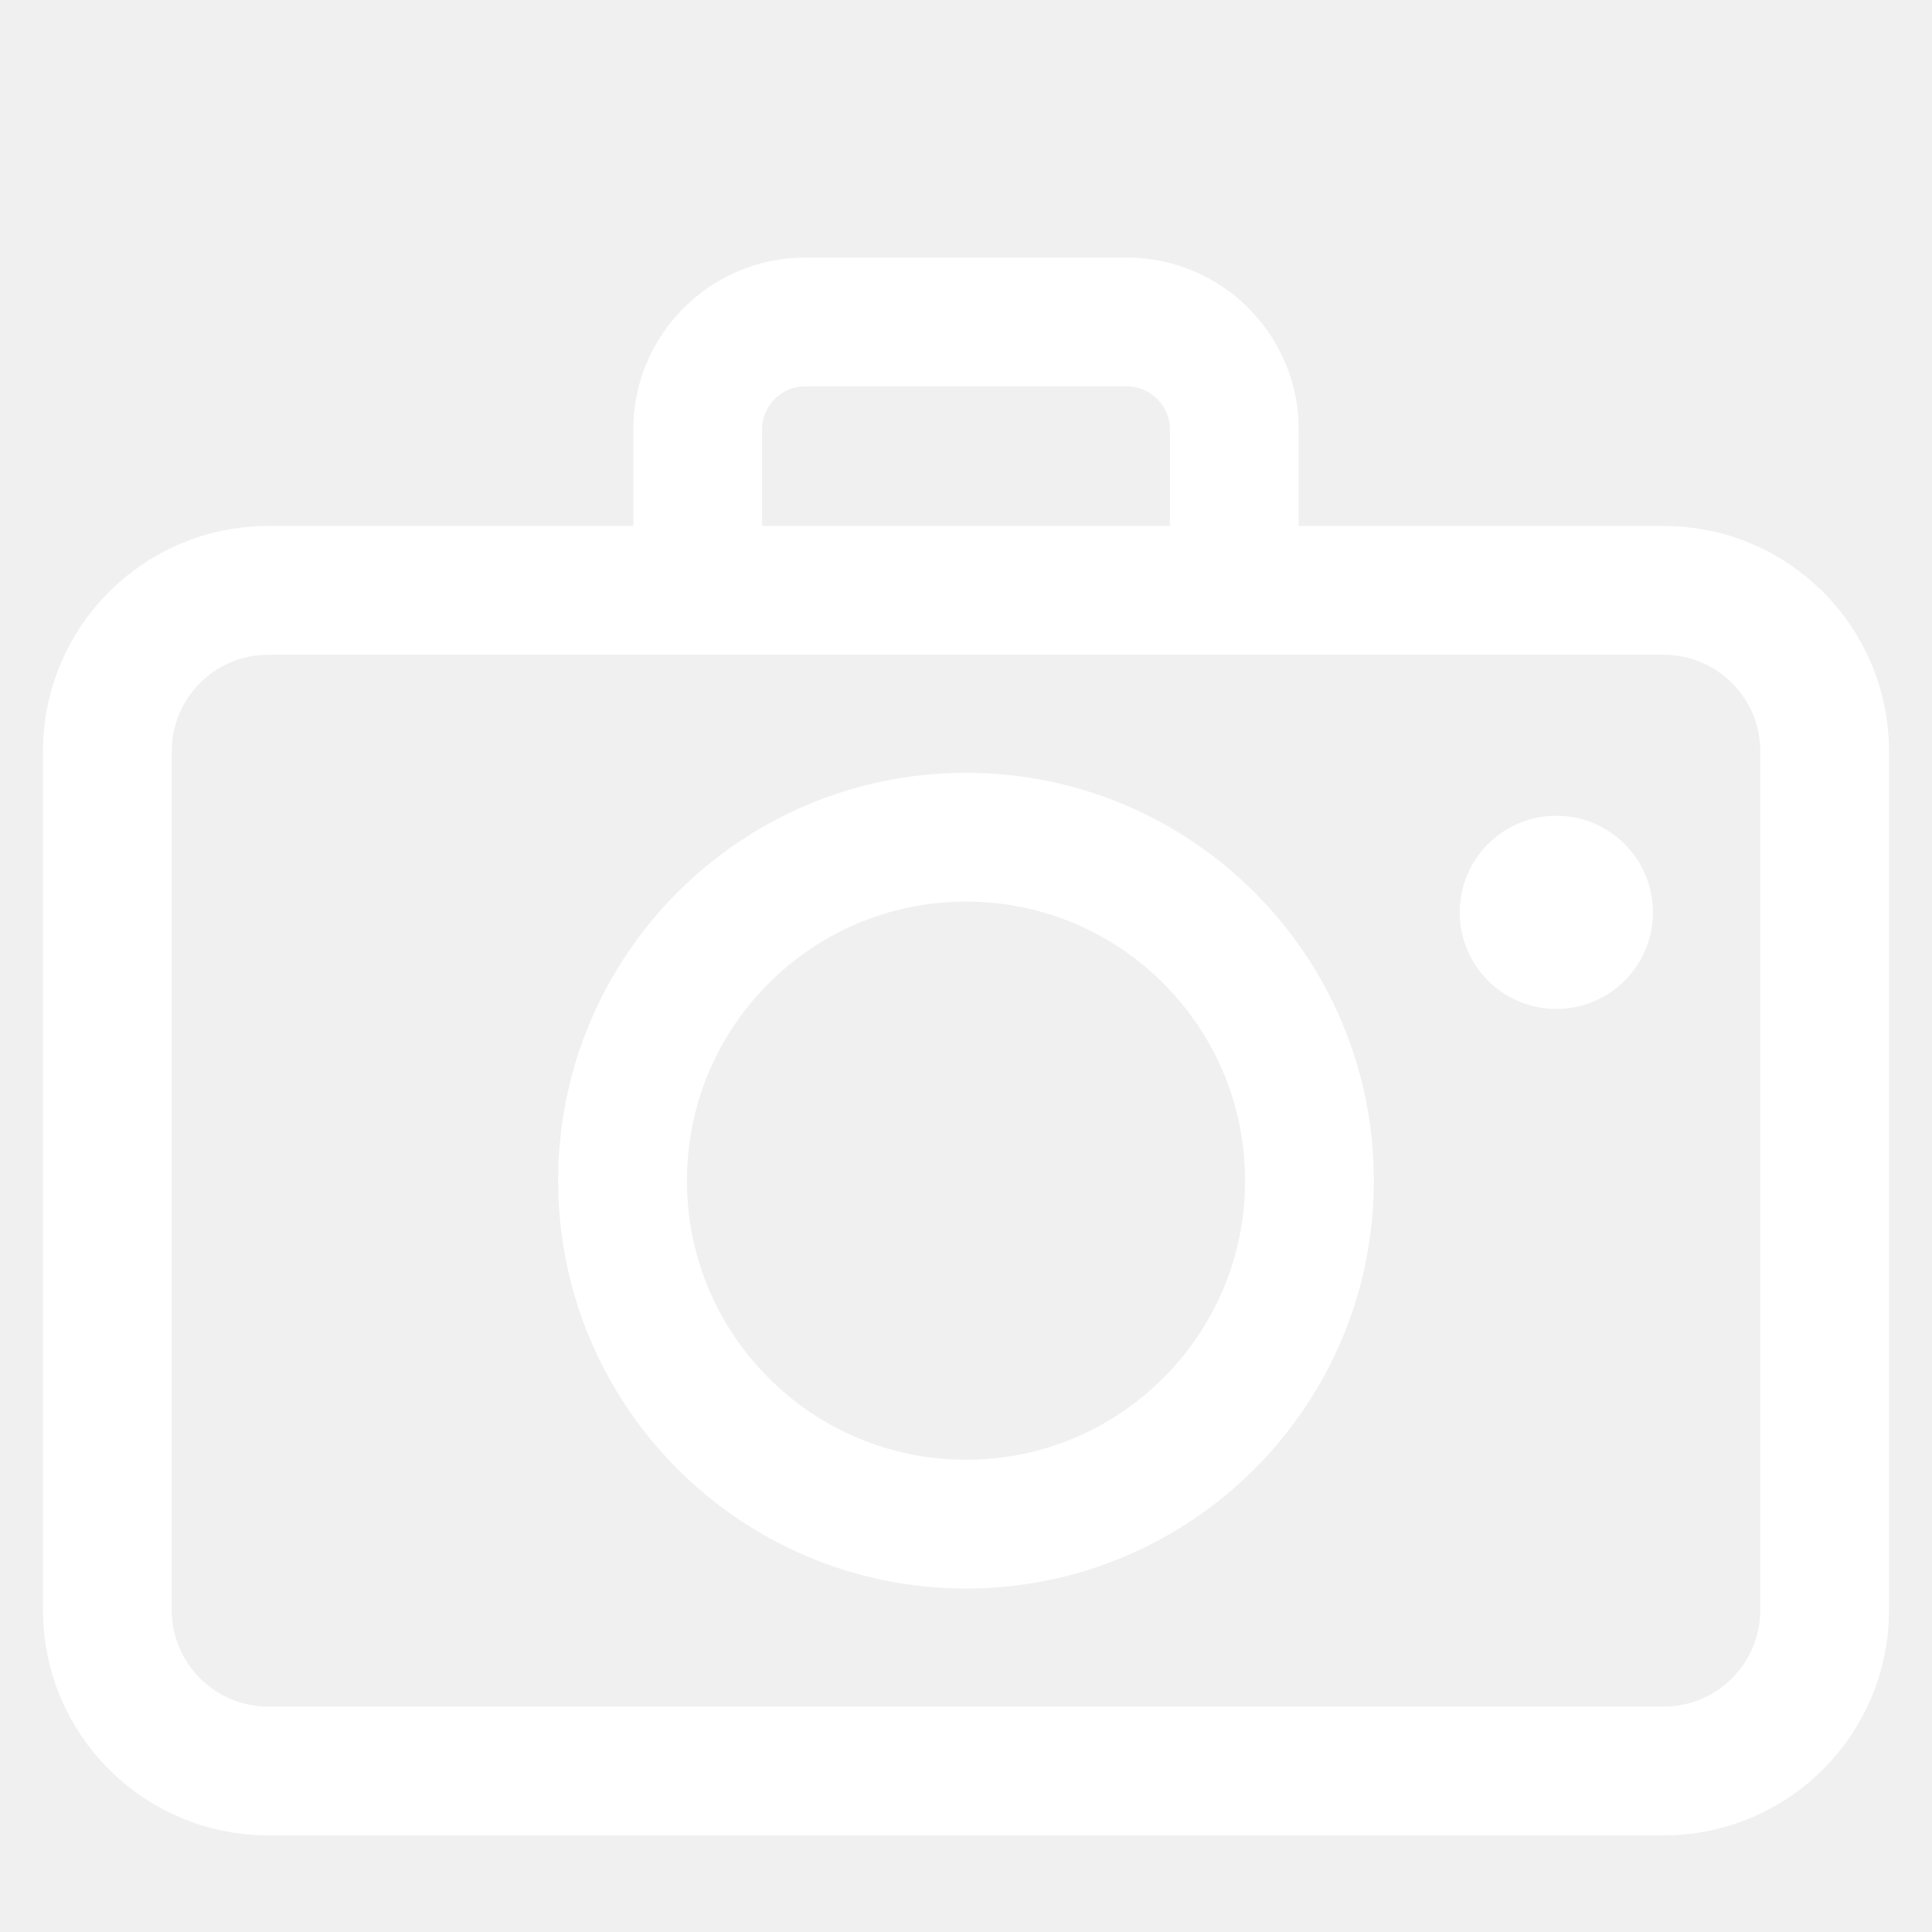
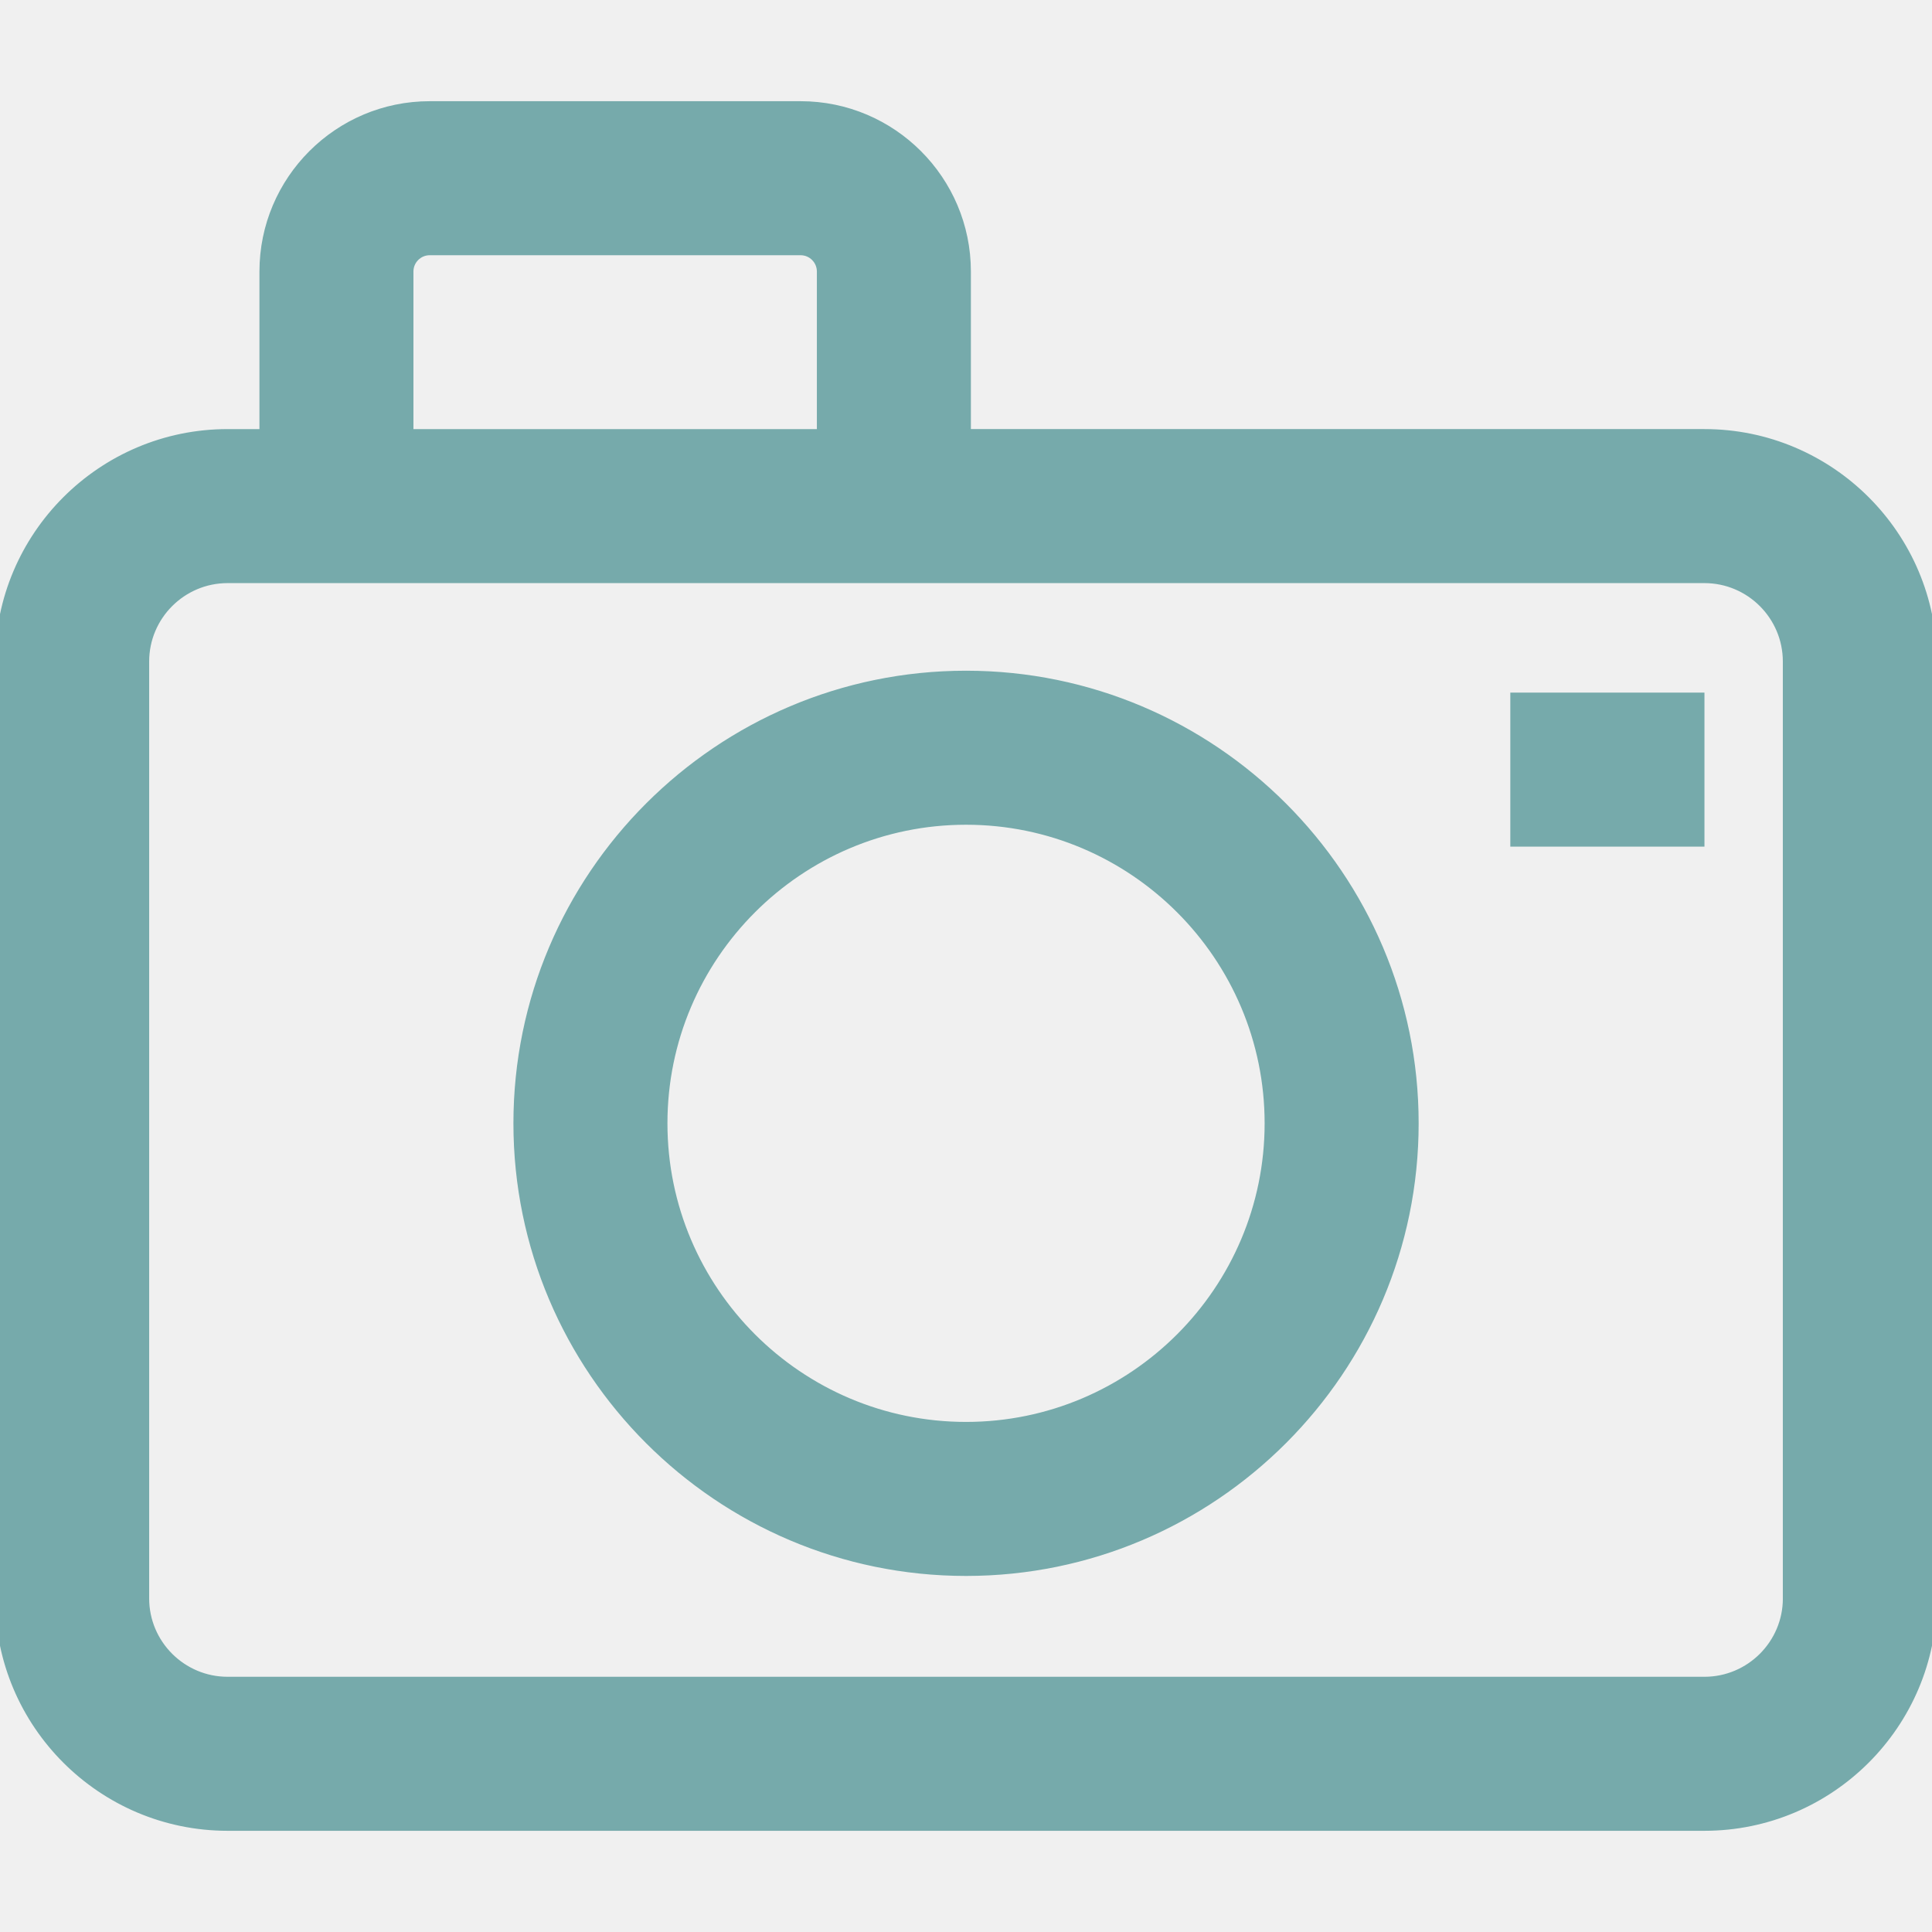
- <svg xmlns="http://www.w3.org/2000/svg" width="18" height="18" viewBox="0 0 18 18" fill="none">
-   <rect x="1" y="5.5" width="16" height="11" rx="1.5" stroke="white" stroke-width="1.2" />
-   <circle cx="9" cy="11" r="3.2" stroke="white" stroke-width="1.2" />
-   <path d="M6.5 5.5V4C6.5 3.45 6.95 3 7.5 3H10.5C11.05 3 11.5 3.45 11.5 4V5.5" stroke="white" stroke-width="1.2" />
-   <circle cx="14.5" cy="8.5" r="0.9" fill="white" />
+ <svg xmlns="http://www.w3.org/2000/svg" fill="#76aaab" version="1.1" id="Layer_1" viewBox="0 0 198.931 198.931" xml:space="preserve" width="800px" height="800px" stroke="#76aaab">
+   <g id="SVGRepo_bgCarrier" stroke-width="0" />
+   <g id="SVGRepo_tracerCarrier" stroke-linecap="round" stroke-linejoin="round" />
+   <g id="SVGRepo_iconCarrier">
+     <g>
+       <g>
+         <g>
+           <path d="M99.469,69.561c-25.423,0-46.104,20.683-46.104,46.104s20.683,46.104,46.104,46.104 c25.421,0,46.104-20.683,46.104-46.104S124.89,69.561,99.469,69.561z M99.469,146.91c-17.229,0-31.245-14.017-31.245-31.245 c0-17.228,14.017-31.245,31.245-31.245c17.228,0,31.245,14.017,31.245,31.245C130.714,132.892,116.698,146.91,99.469,146.91z" />
+           <path d="M175.499,44.681h-72.315h-3.715V27.956c0-9.393-7.64-17.036-17.033-17.036H44.247c-9.393,0-17.033,7.642-17.033,17.036 v16.726h-3.777C10.515,44.681,0,55.194,0,68.116v96.465c0,12.92,10.515,23.43,23.437,23.43h152.059 c12.925,0,23.435-10.51,23.435-23.43V68.116C198.934,55.194,188.421,44.681,175.499,44.681z M42.07,27.956 c0-1.201,0.976-2.176,2.177-2.176h38.189c1.199,0,2.174,0.976,2.174,2.177v16.726H42.07V27.956z M175.499,173.152H23.437 c-4.73,0-8.578-3.846-8.578-8.571V68.116c0-4.73,3.848-8.576,8.578-8.576h5.451H42.07h42.538h18.573h72.315 c4.73,0,8.576,3.846,8.576,8.576v96.465h0.003C184.075,169.306,180.229,173.152,175.499,173.152z" />
+           <rect x="156.012" y="71.816" width="18.989" height="14.859" />
+         </g>
+       </g>
+     </g>
+   </g>
</svg>
